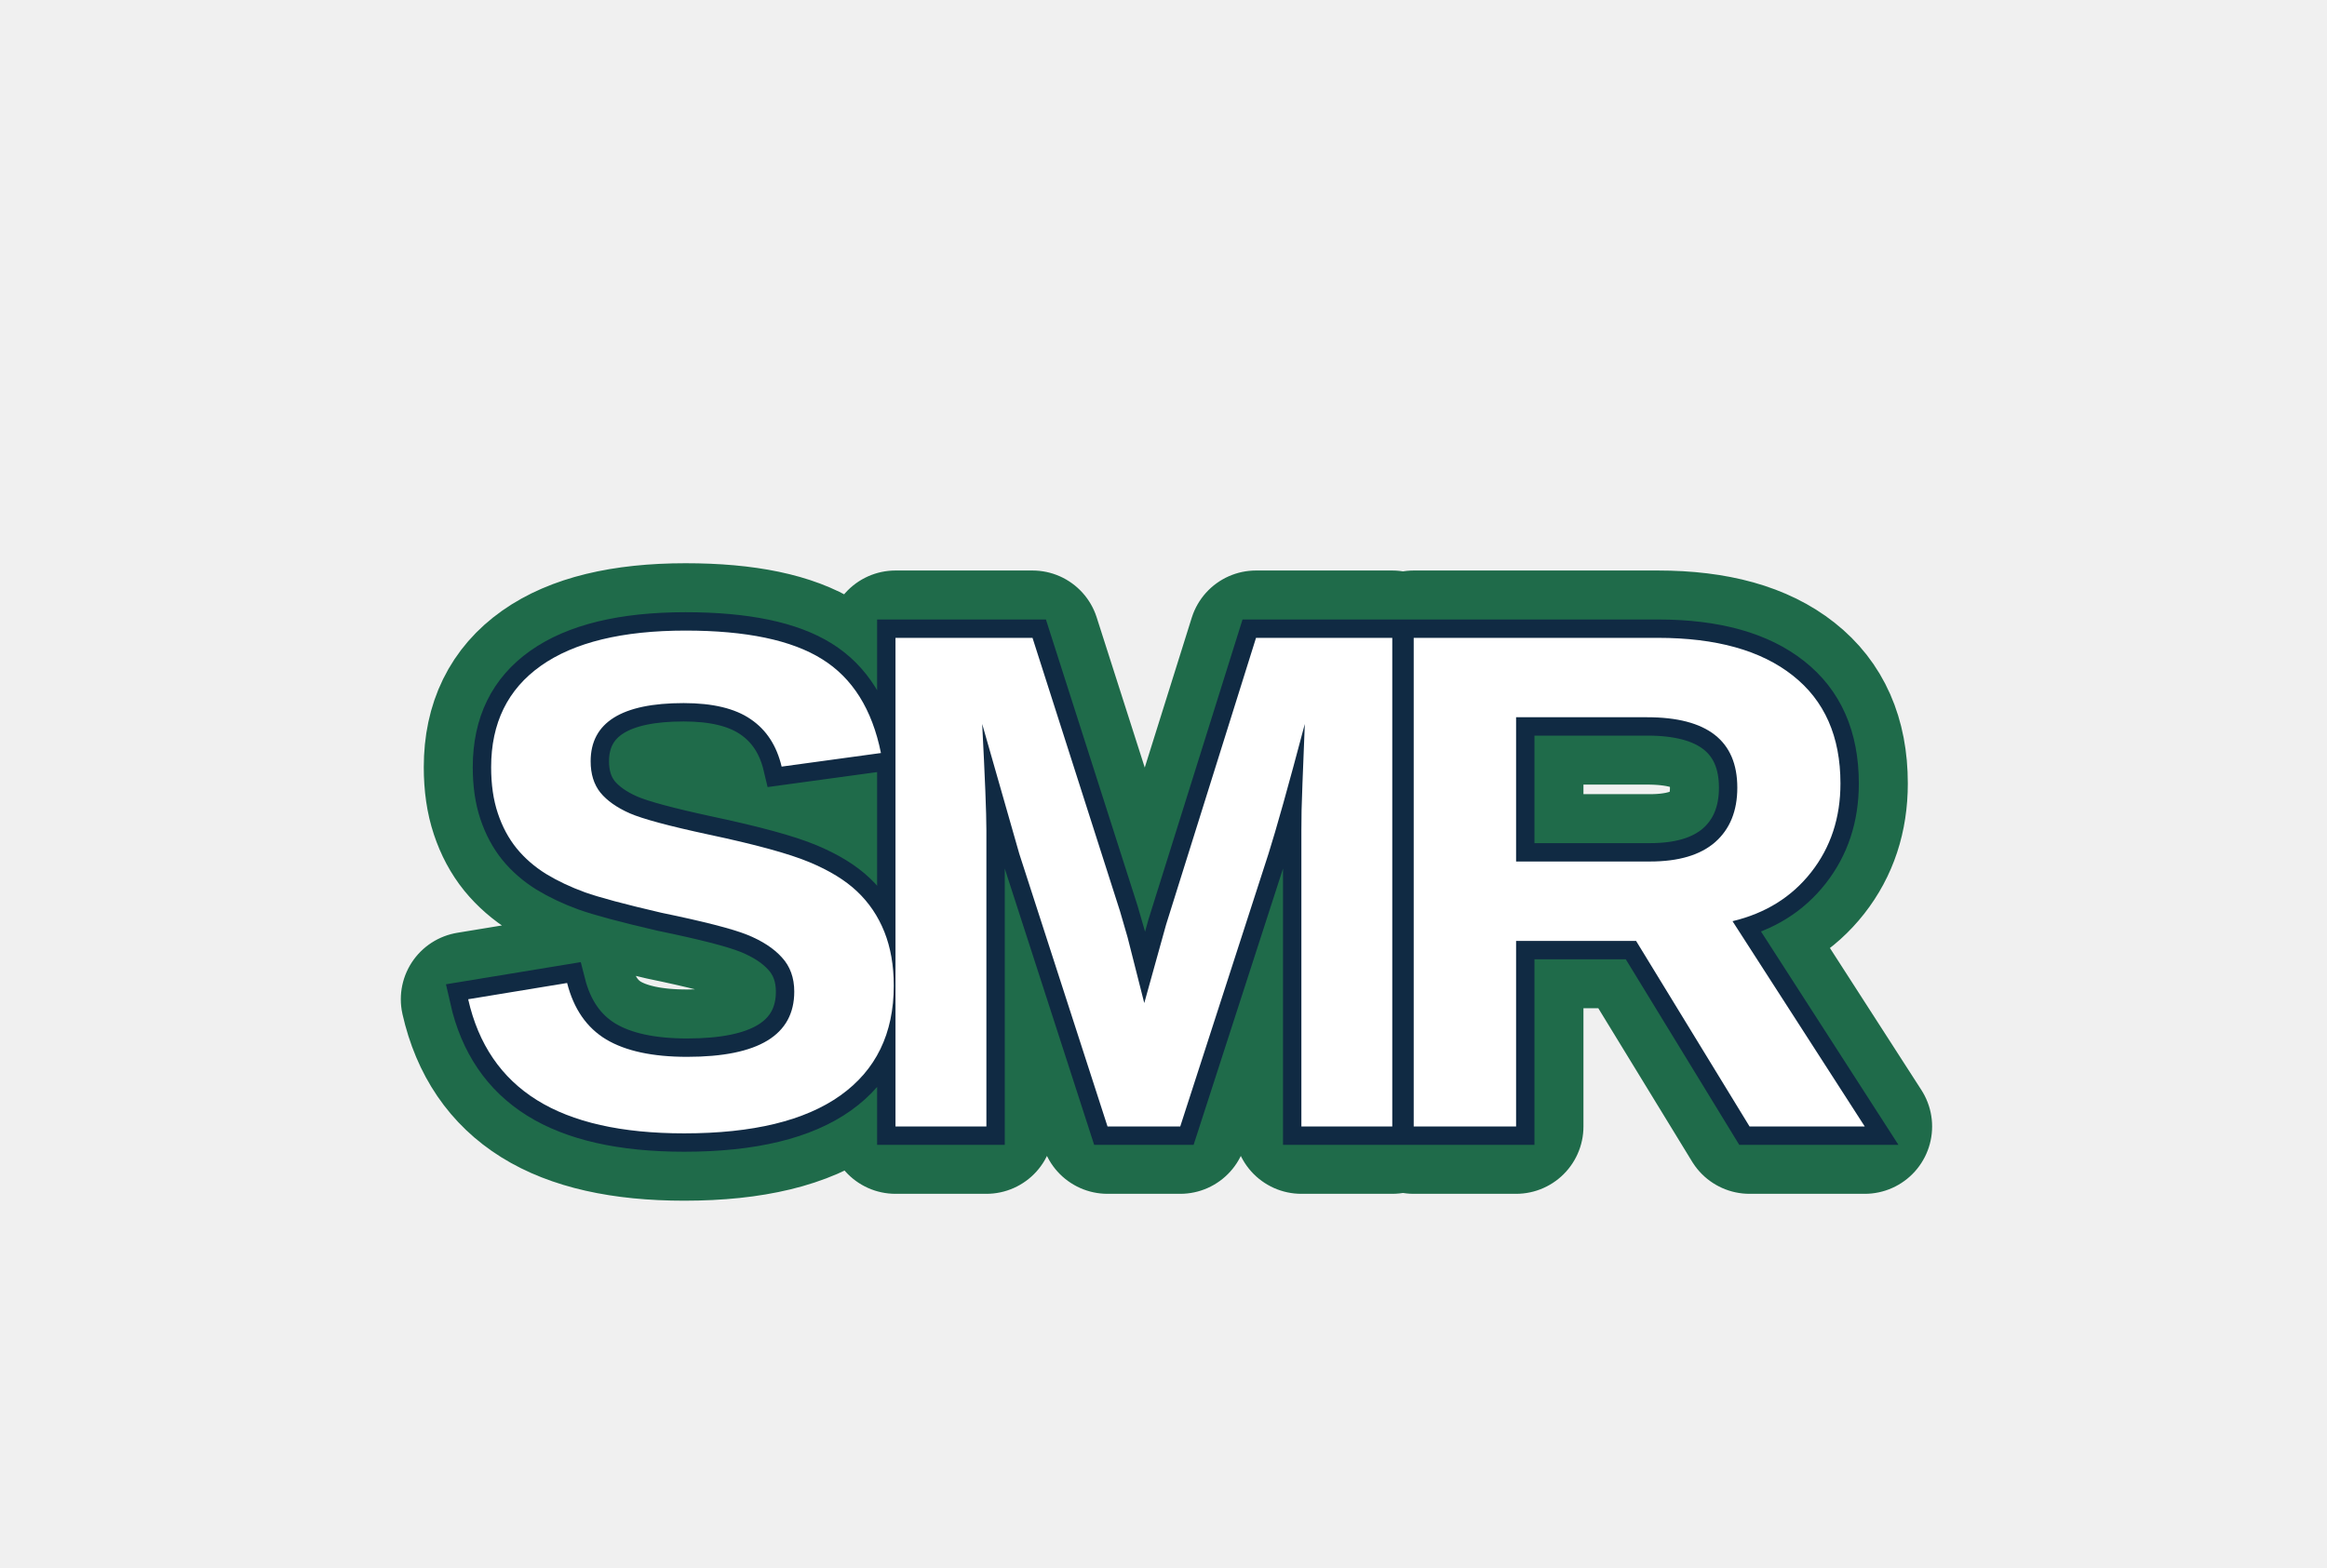
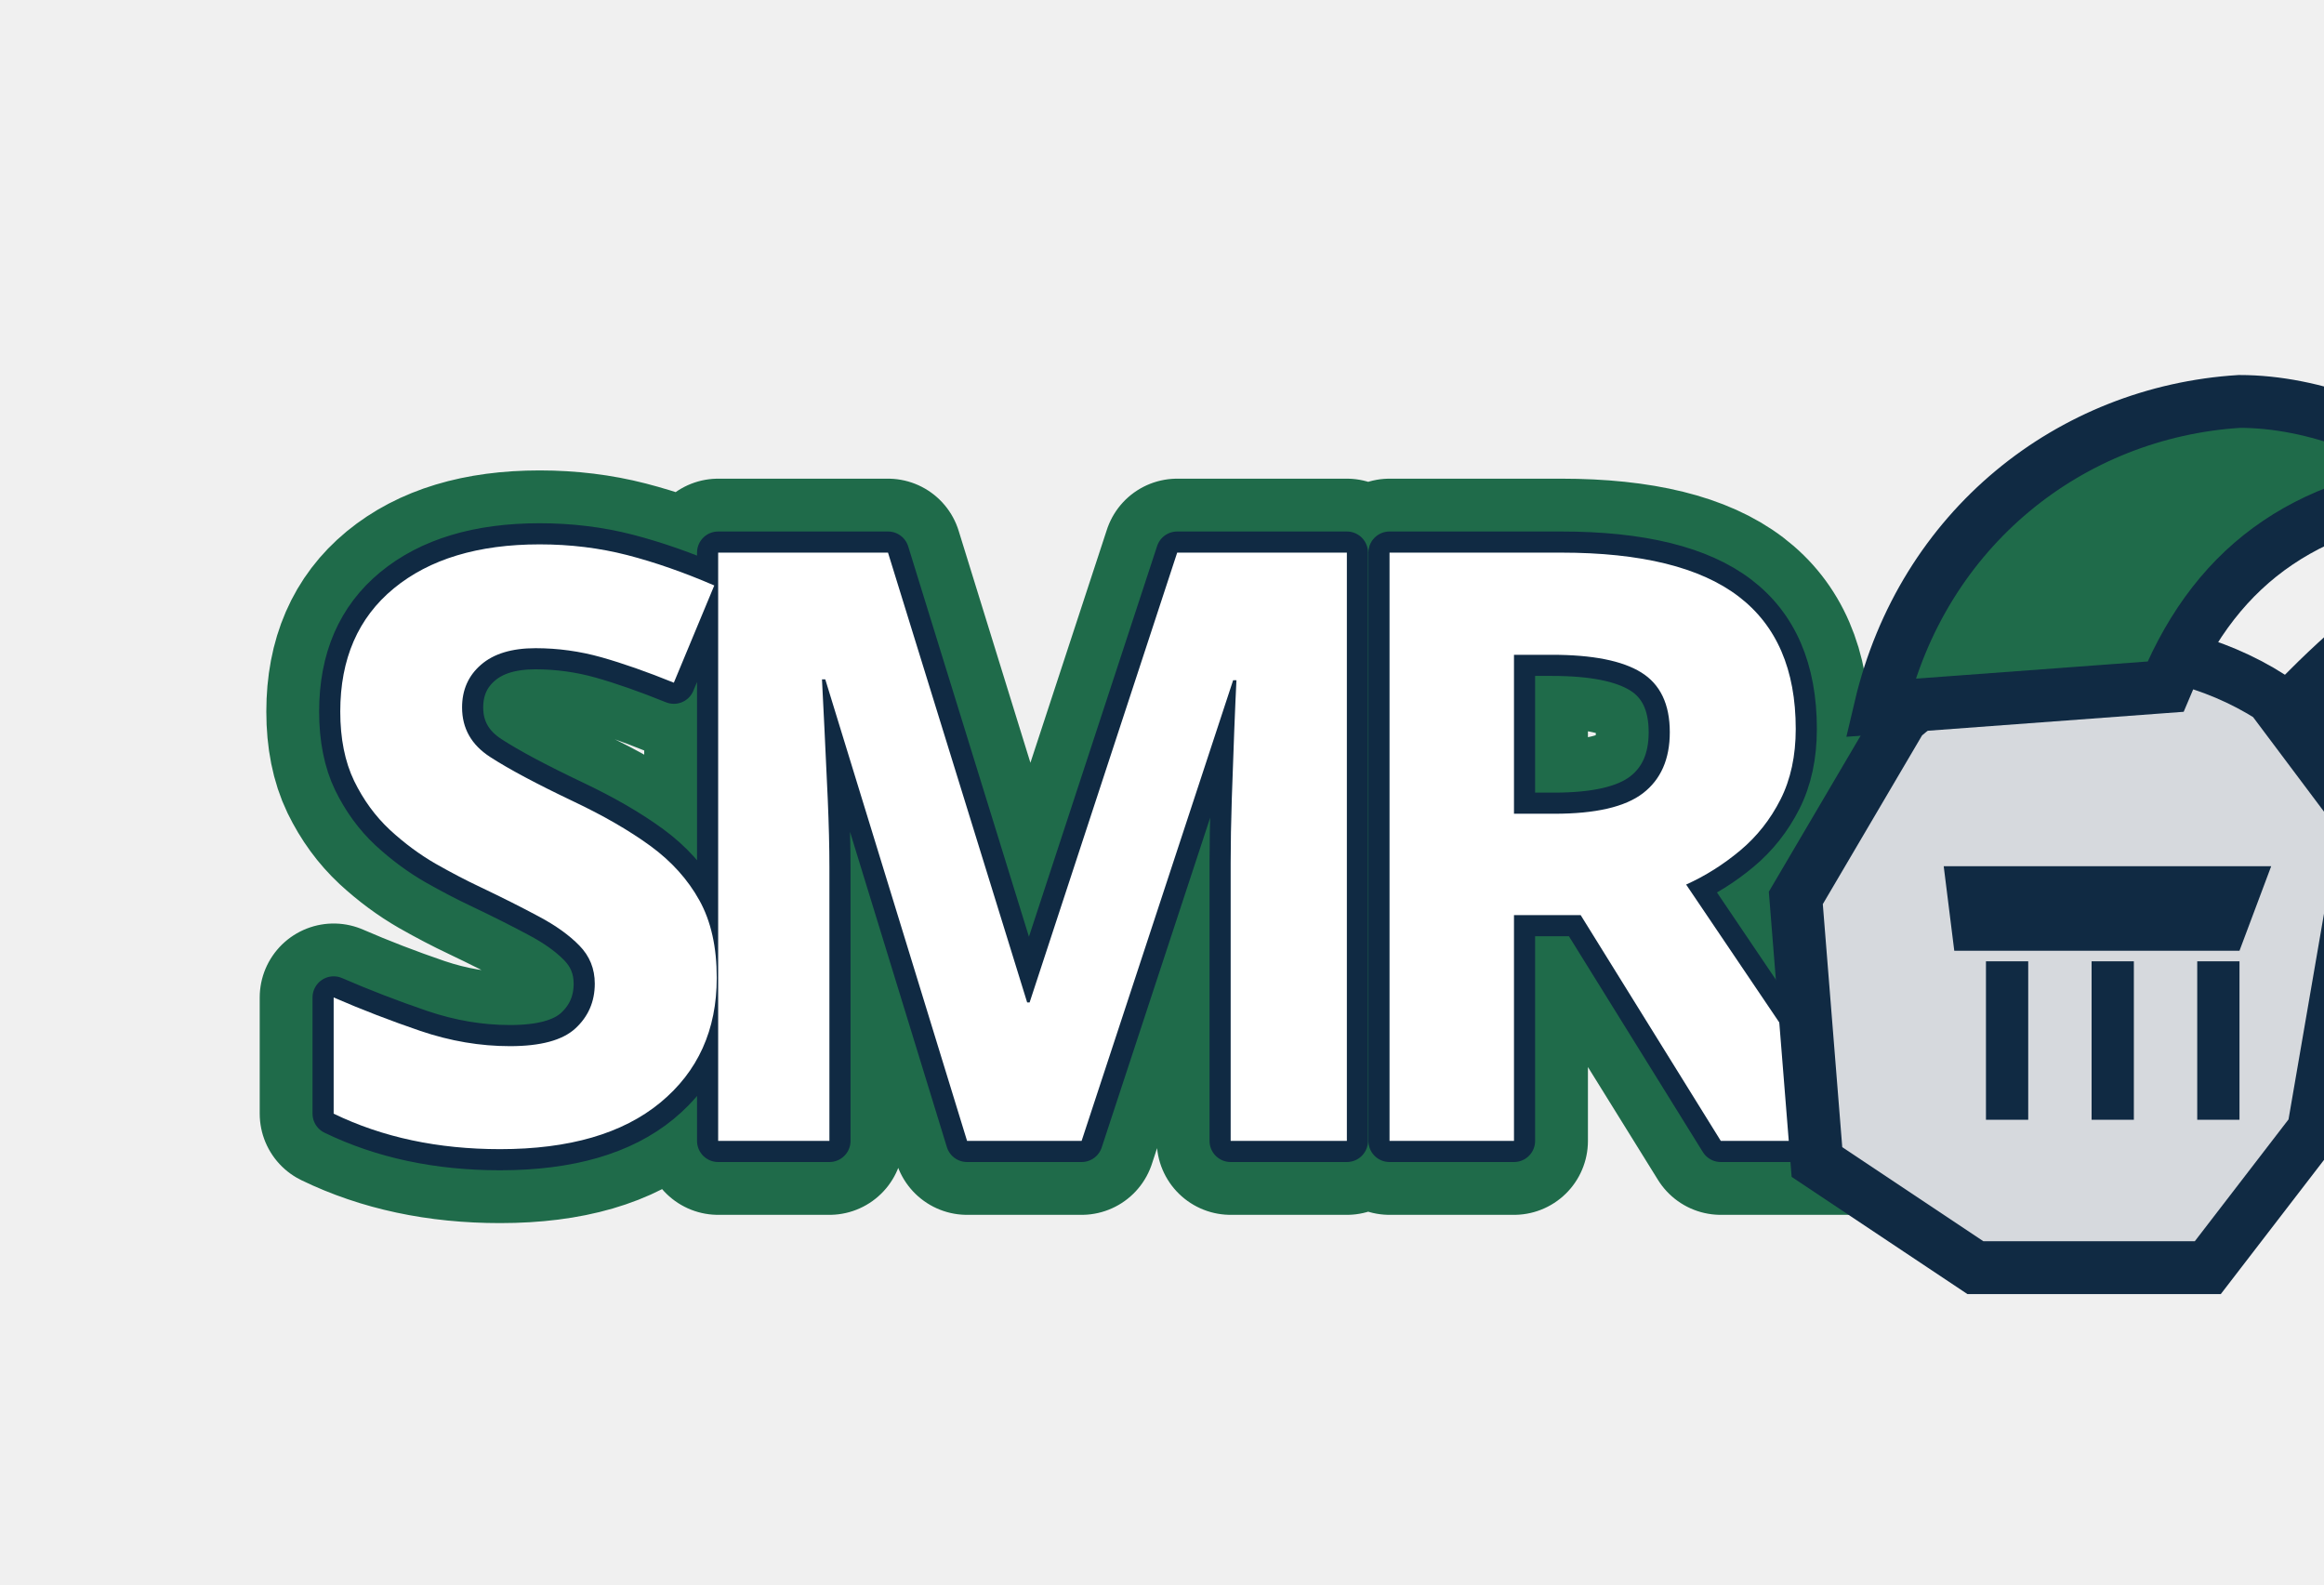
- <svg xmlns="http://www.w3.org/2000/svg" viewBox="0 0 190 128" role="img" aria-label="St. Mary's Ryken SMR score mark">
-   <text x="95" y="92" text-anchor="middle" font-family="Arial Black,Arial,sans-serif" font-size="58" font-weight="900" letter-spacing="-6" fill="#102A43" stroke="#1F6B4A" stroke-width="11" paint-order="stroke fill" stroke-linejoin="round">SMR</text>
-   <text x="95" y="92" text-anchor="middle" font-family="Arial Black,Arial,sans-serif" font-size="58" font-weight="900" letter-spacing="-6" fill="#FFFFFF" stroke="#102A43" stroke-width="3" paint-order="stroke fill">SMR</text>
+ <svg xmlns="http://www.w3.org/2000/svg" viewBox="0 0 220 150" role="img" aria-label="St. Mary's Ryken creative SMR score mark">
+   <g font-family="Arial Black,Impact,sans-serif" font-weight="900" paint-order="stroke fill" stroke-linejoin="round">
+     <text x="102" y="108" text-anchor="middle" font-size="78" letter-spacing="-10" fill="#102A43" stroke="#1F6B4A" stroke-width="14">SMR</text>
+     <text x="102" y="108" text-anchor="middle" font-size="78" letter-spacing="-10" fill="#FFFFFF" stroke="#102A43" stroke-width="4">SMR</text>
+   </g>
+   <g transform="translate(162 60)">
+     <path d="M18 8c9-8 24-9 35-2l9 12-5 29-10 13H25L10 50 8 25Z" fill="#D6D9DD" stroke="#102A43" stroke-width="5" />
+     <path d="M16 7c4-17 18-28 34-29 7 0 15 3 21 8-14 1-23 7-28 19Z" fill="#1F6B4A" stroke="#102A43" stroke-width="5" />
+     <path d="M22 22h31l-3 8H23Z" fill="#102A43" />
+     <path d="M28 31v15M38 31v15M48 31v15" stroke="#102A43" stroke-width="4" />
+     <path d="M56 5c10-10 18-14 27-14-4 8-9 15-17 22Z" fill="#1F6B4A" stroke="#102A43" stroke-width="4" />
+   </g>
</svg>
